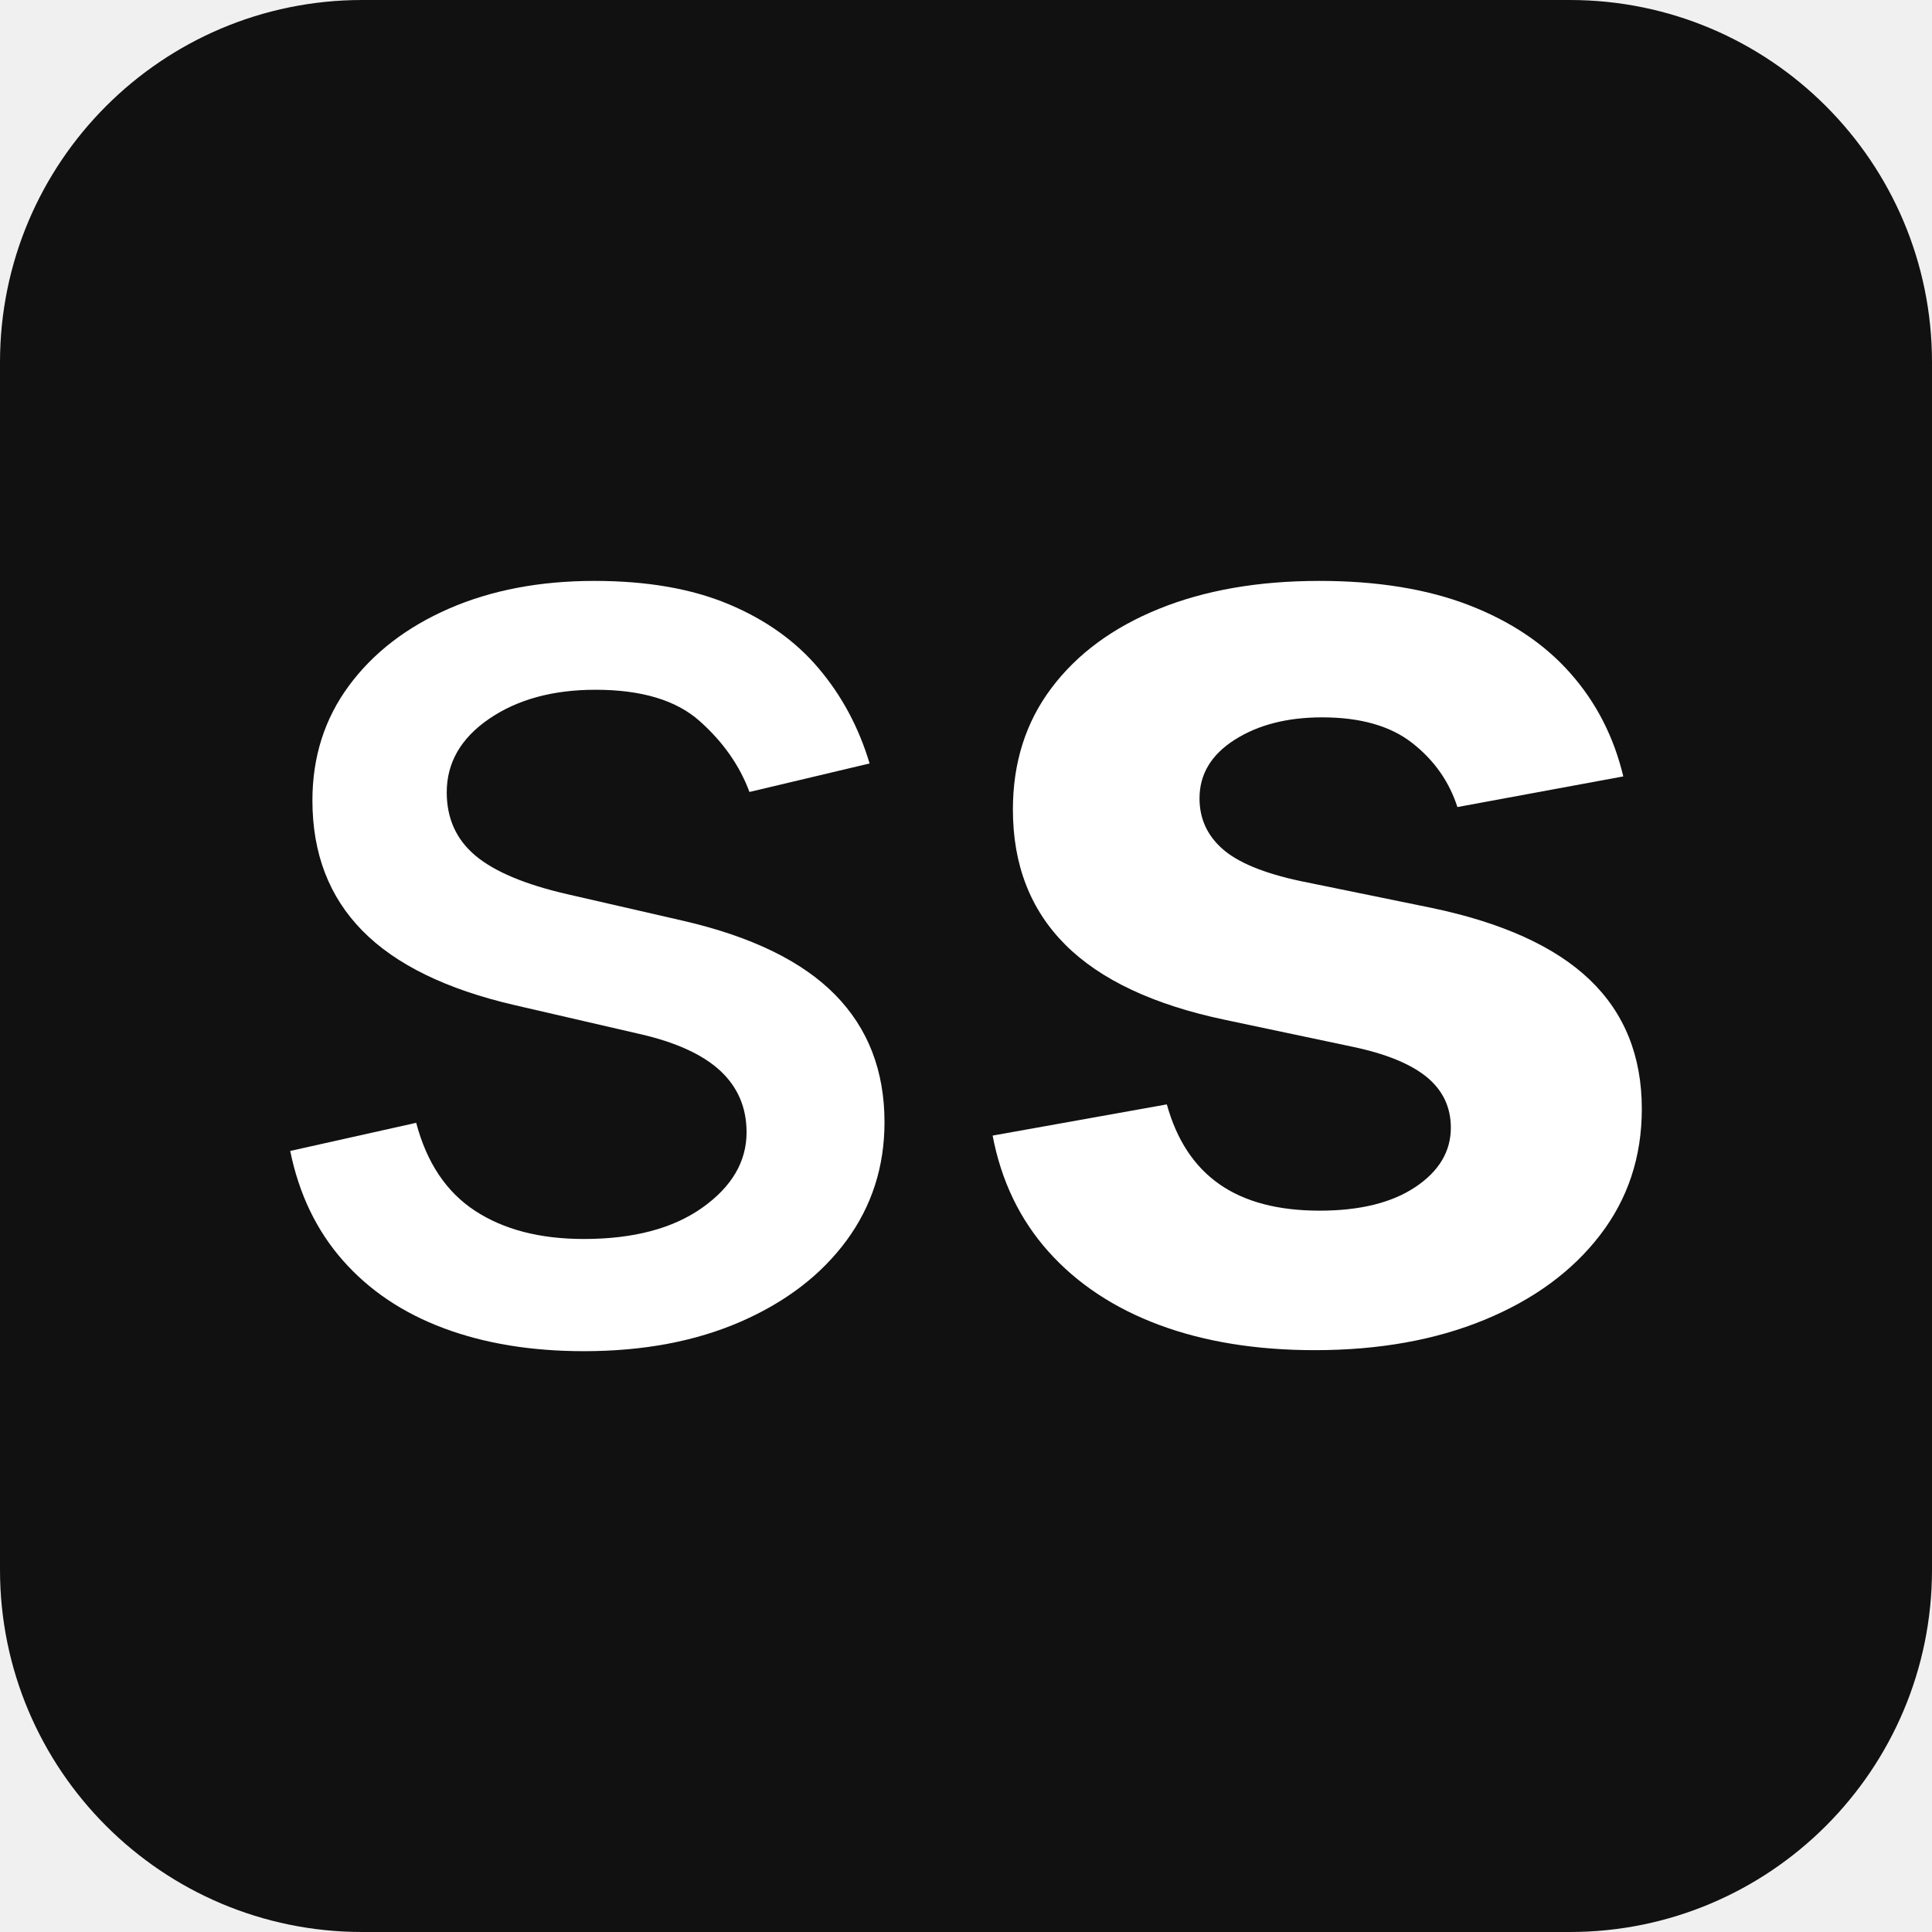
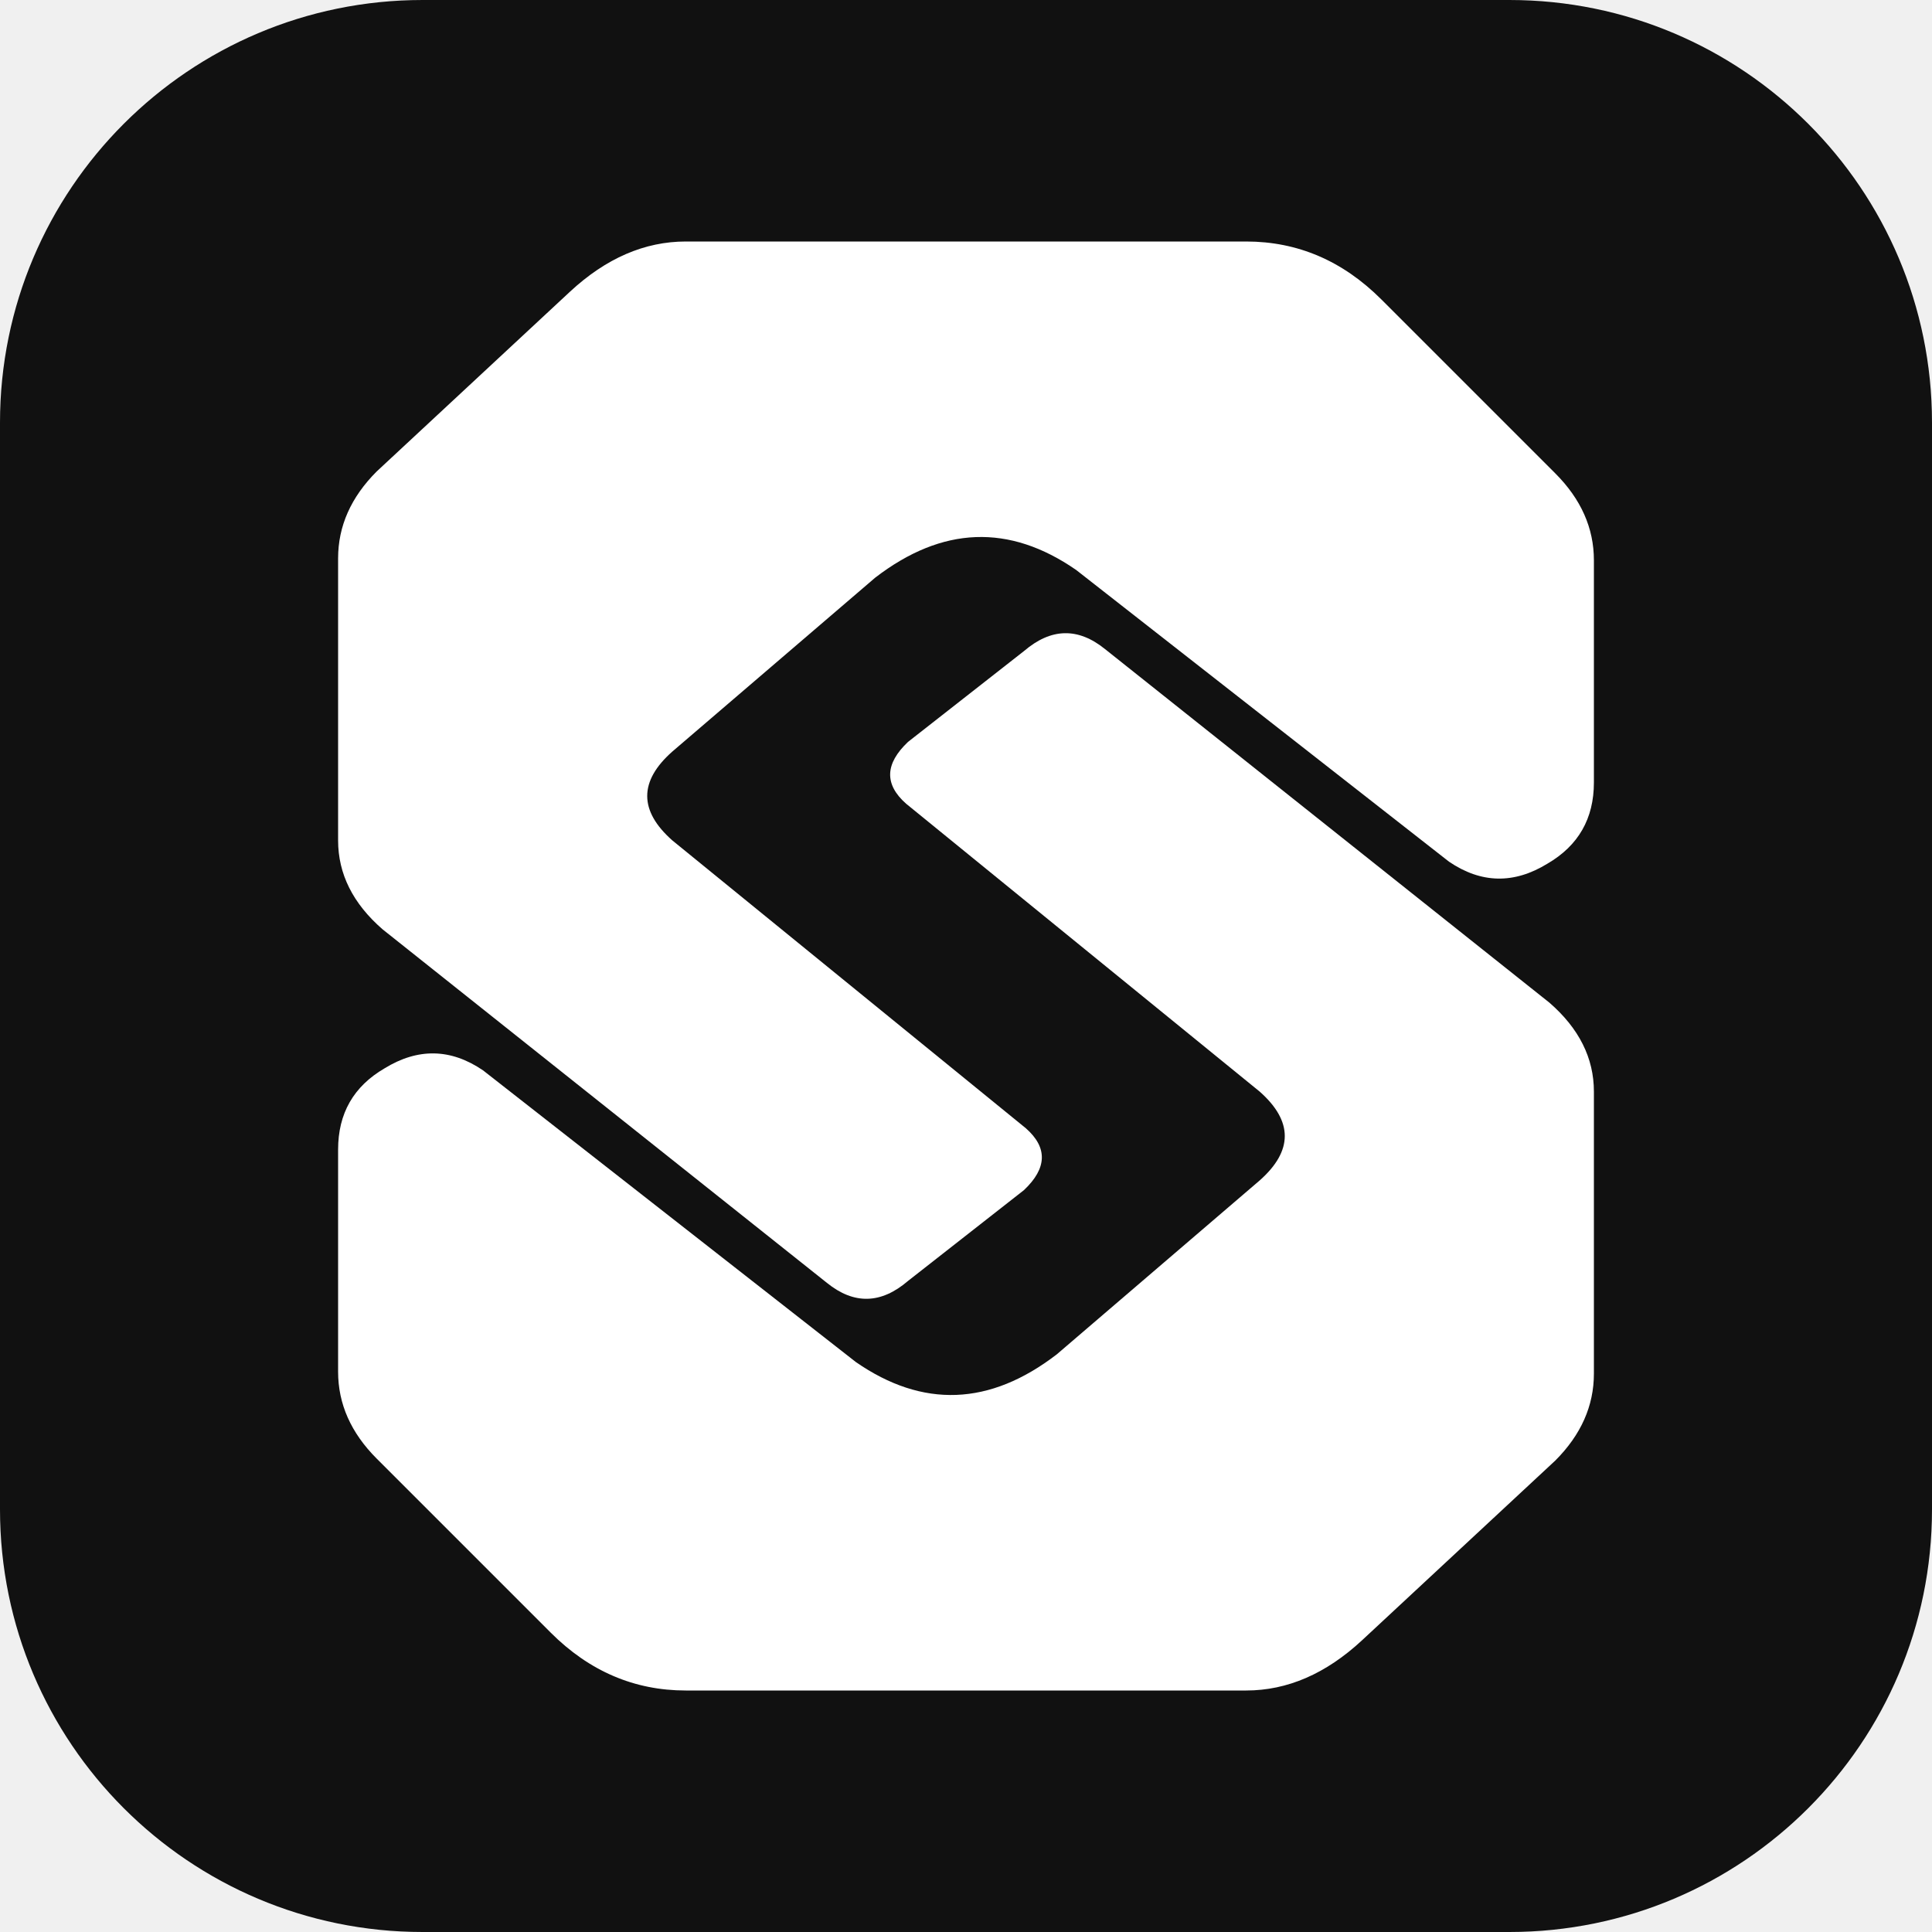
- <svg xmlns="http://www.w3.org/2000/svg" viewBox="0 0 64 64" role="img" aria-label="SoroSafe">
-   <rect width="64" height="64" rx="12" fill="#111111" />
-   <g fill="#ffffff" transform="translate(9 18.63) scale(0.30665)">
-     <path d="M33.73 85.21Q25.21 85.21 18.59 82.73Q11.97 80.26 7.7 75.42Q3.43 70.58 2 63.58L15.61 60.54Q17.32 67 21.96 70.04Q26.61 73.09 33.72 73.09Q41.76 73.09 46.53 69.7Q51.3 66.31 51.3 61.56Q51.3 57.56 48.45 54.91Q45.59 52.27 39.73 50.94L26.26 47.83Q15.19 45.27 9.8 39.79Q4.4 34.3 4.4 25.72Q4.4 18.67 8.34 13.33Q12.28 7.99 19.16 4.99Q26.03 2 34.86 2Q43.36 2 49.35 4.51Q55.35 7.02 59.09 11.45Q62.84 15.88 64.59 21.72L51.61 24.8Q50.02 20.51 46.23 17.14Q42.44 13.76 34.98 13.76Q28.09 13.76 23.5 16.89Q18.91 20.03 18.91 24.84Q18.91 29.07 22 31.67Q25.09 34.27 31.92 35.84L44.47 38.72Q55.53 41.28 60.86 46.7Q66.2 52.13 66.2 60.47Q66.2 67.67 62.1 73.25Q58 78.82 50.67 82.02Q43.35 85.21 33.73 85.21Z" />
-     <path d="M112.69 85.1Q103.21 85.1 95.89 82.38Q88.58 79.66 83.93 74.47Q79.28 69.28 77.88 61.92L96.7 58.55Q98.3 64.33 102.39 67.18Q106.48 70.03 113.2 70.03Q119.74 70.03 123.56 67.47Q127.38 64.91 127.38 61.07Q127.38 57.74 124.78 55.6Q122.17 53.46 116.74 52.32L102.96 49.41Q91.43 46.98 85.75 41.32Q80.07 35.65 80.07 26.7Q80.07 19.11 84.23 13.58Q88.39 8.04 95.84 5.02Q103.28 2 113.18 2Q122.53 2 129.31 4.61Q136.1 7.23 140.28 11.96Q144.47 16.68 146.01 23.12L128.09 26.43Q126.75 22.28 123.21 19.51Q119.67 16.74 113.48 16.74Q107.83 16.74 104.03 19.16Q100.23 21.58 100.23 25.49Q100.23 28.76 102.71 30.95Q105.19 33.15 111.11 34.42L125.19 37.3Q136.75 39.7 142.38 45.08Q148.01 50.47 148.01 59.04Q148.01 66.81 143.49 72.68Q138.98 78.54 131.02 81.82Q123.06 85.1 112.69 85.1Z" />
+ <svg xmlns="http://www.w3.org/2000/svg" width="64" height="64" viewBox="0 0 64 64" role="img" aria-label="SoroSafe">
+   <style>.tile{fill:#111111}.symbol{fill:#fff}@media(prefers-color-scheme:dark){.tile{fill:#fff}.symbol{fill:#111111}}</style>
+   <rect class="tile" width="64" height="64" rx="14" />
+   <g class="symbol" transform="translate(6.4 6.4) scale(.2)">
+     <g transform="translate(-72 -72) scale(.32)">
+       <path d="M480 250 H770 Q810 250 840 280 L930 370 Q950 390 950 415 V530 Q950 558 926 572 Q900 588 875 571 L682 420 Q630 384 578 424 L473 514 Q447 537 473 560 L656 709 Q673 724 655 741 L595 788 Q574 806 553 789 L323 606 Q300 586 300 560 V414 Q300 389 320 369 L420 276 Q448 250 480 250 Z" />
+       <path d="M480 250 H770 Q810 250 840 280 L930 370 Q950 390 950 415 V530 Q950 558 926 572 Q900 588 875 571 L682 420 Q630 384 578 424 L473 514 Q447 537 473 560 L656 709 Q673 724 655 741 L595 788 Q574 806 553 789 L323 606 Q300 586 300 560 V414 Q300 389 320 369 L420 276 Q448 250 480 250 Z" transform="rotate(180 625 625)" />
+     </g>
  </g>
</svg>
